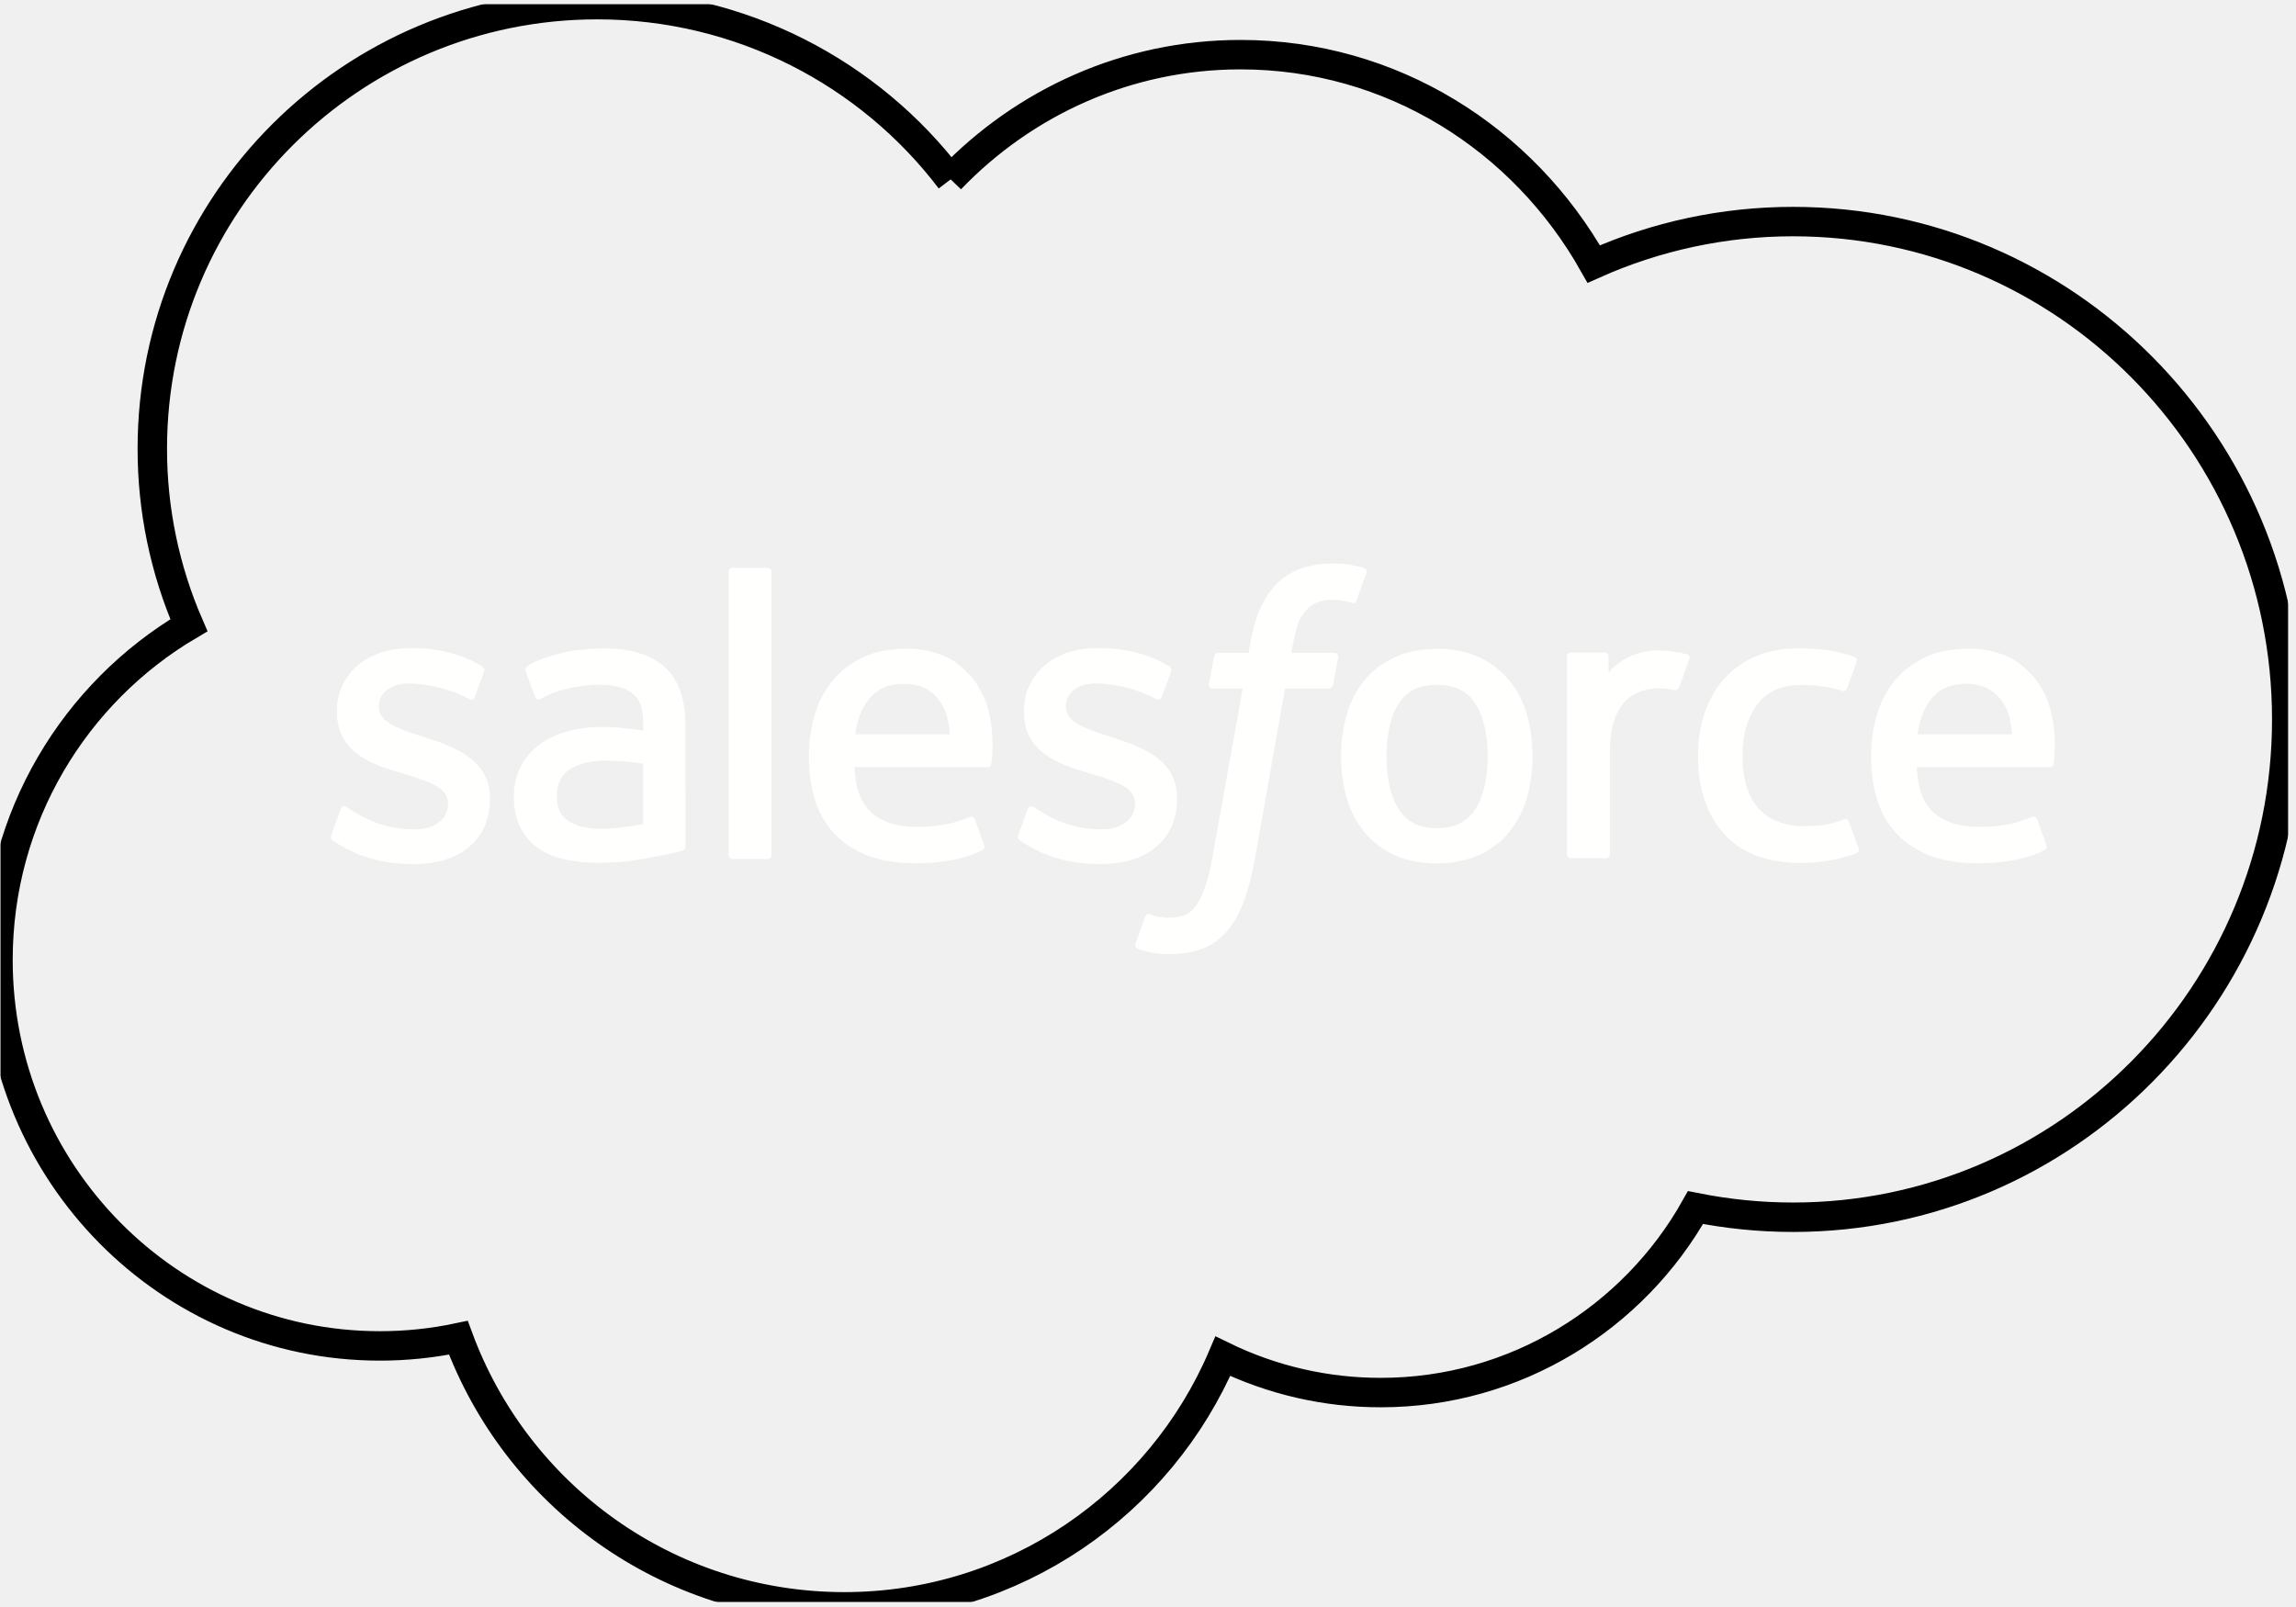
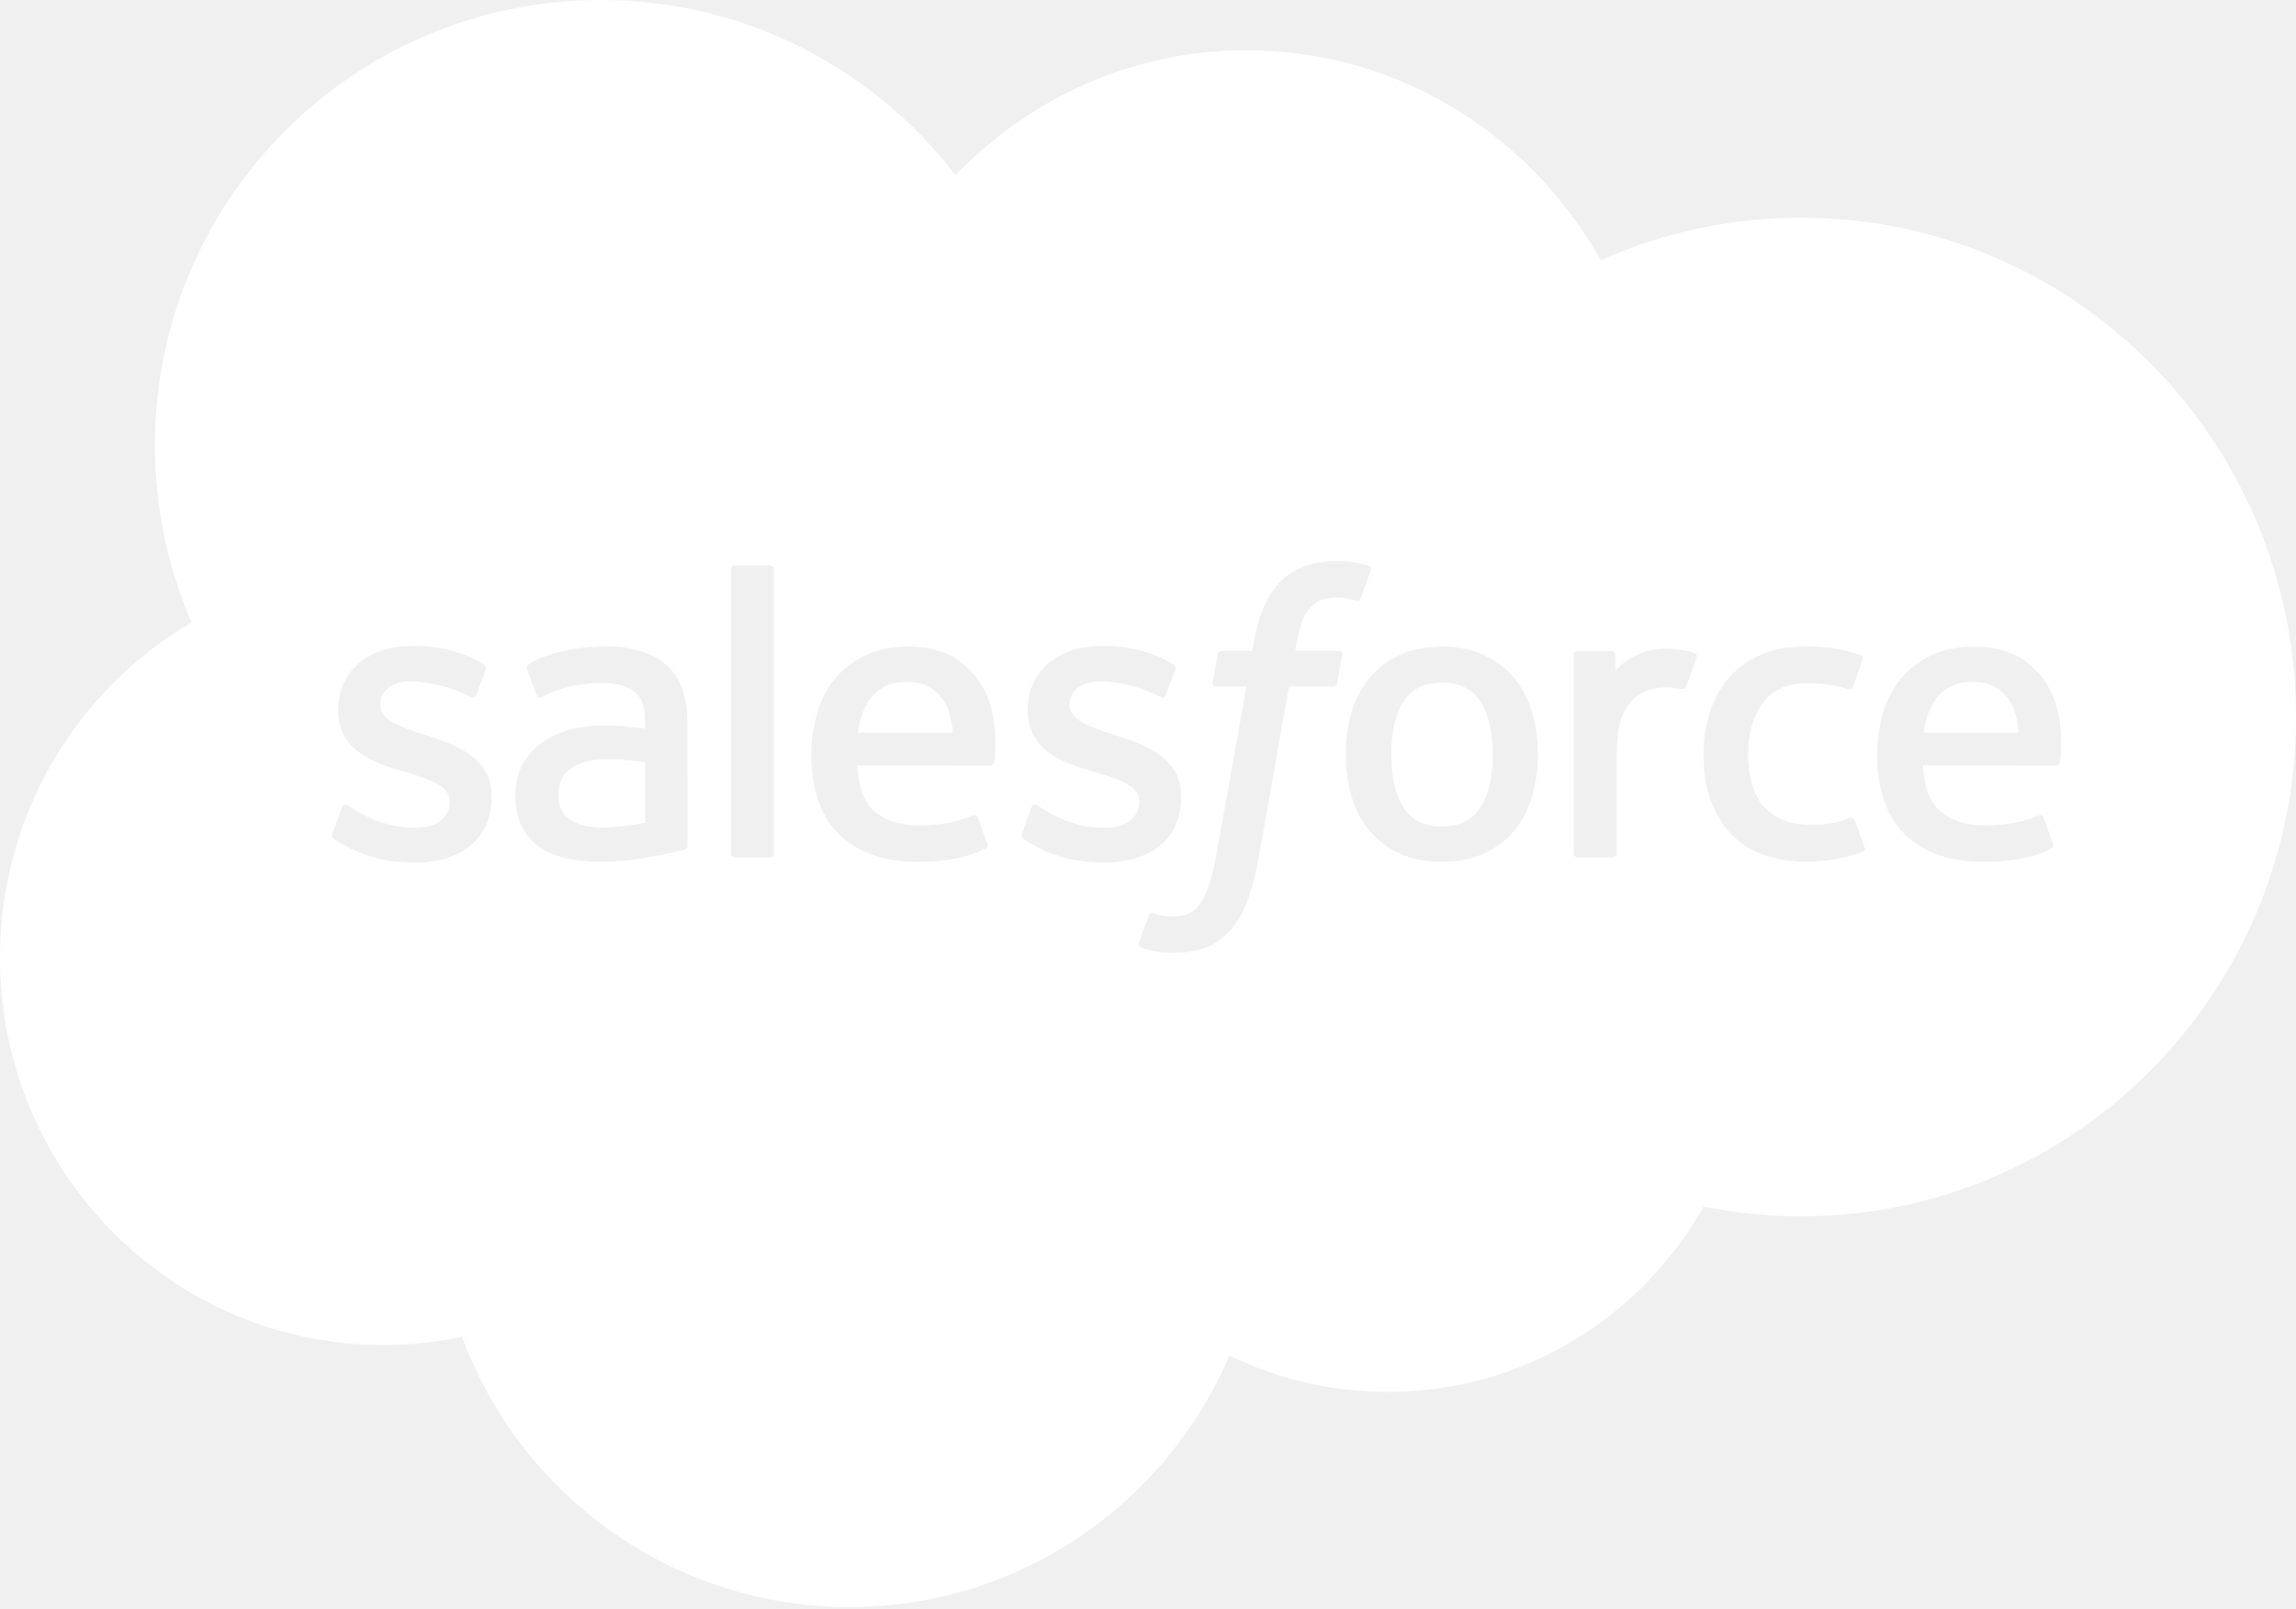
- <svg xmlns="http://www.w3.org/2000/svg" xmlns:xlink="http://www.w3.org/1999/xlink" version="1.1" viewBox="0 0 273 191">
-   <defs>
-     <path id="a" d="m0.06 0.5h272v190h-272z" />
-   </defs>
-   <g fill-rule="evenodd">
-     <mask id="b" fill="#fff">
-       <use xlink:href="#a" />
-     </mask>
-     <path d="m113 21.3c8.78-9.14 21-14.8 34.5-14.8 18 0 33.6 10 42 24.9a58 58 0 0 1 23.7-5.05c32.4 0 58.7 26.5 58.7 59.2s-26.3 59.2-58.7 59.2c-3.96 0-7.82-0.398-11.6-1.15-7.35 13.1-21.4 22-37.4 22a42.7 42.7 0 0 1-18.8-4.32c-7.45 17.5-24.8 29.8-45 29.8-21.1 0-39-13.3-45.9-32a45.1 45.1 0 0 1-9.34 0.972c-25.1 0-45.4-20.6-45.4-45.9 0-17 9.14-31.8 22.7-39.8a52.6 52.6 0 0 1-4.35-21c0-29.2 23.7-52.8 52.9-52.8 17.1 0 32.4 8.15 42 20.8" fill="none" stroke="#000000" stroke-width="3.5" mask="url(#b)" />
-     <path d="m39.4 99.3c-0.171 0.446 0.061 0.539 0.116 0.618 0.511 0.37 1.03 0.638 1.55 0.939 2.78 1.47 5.4 1.9 8.14 1.9 5.58 0 9.05-2.97 9.05-7.75v-0.094c0-4.42-3.92-6.03-7.58-7.18l-0.479-0.155c-2.77-0.898-5.16-1.68-5.16-3.5v-0.093c0-1.56 1.4-2.71 3.56-2.71 2.4 0 5.26 0.799 7.09 1.81 0 0 0.542 0.35 0.739-0.173 0.107-0.283 1.04-2.78 1.14-3.06 0.106-0.293-0.08-0.514-0.271-0.628-2.1-1.28-5-2.15-8-2.15l-0.557 2e-3c-5.11 0-8.68 3.09-8.68 7.51v0.095c0 4.66 3.94 6.18 7.62 7.23l0.592 0.184c2.68 0.824 5 1.54 5 3.42v0.094c0 1.73-1.51 3.02-3.93 3.02-0.941 0-3.94-0.016-7.19-2.07-0.393-0.229-0.617-0.394-0.92-0.579-0.16-0.097-0.56-0.272-0.734 0.252l-1.1 3.06m81.7 0c-0.171 0.446 0.061 0.539 0.118 0.618 0.509 0.37 1.03 0.638 1.55 0.939 2.78 1.47 5.4 1.9 8.14 1.9 5.58 0 9.05-2.97 9.05-7.75v-0.094c0-4.42-3.91-6.03-7.58-7.18l-0.479-0.155c-2.77-0.898-5.16-1.68-5.16-3.5v-0.093c0-1.56 1.4-2.71 3.56-2.71 2.4 0 5.25 0.799 7.09 1.81 0 0 0.542 0.35 0.74-0.173 0.106-0.283 1.04-2.78 1.13-3.06 0.107-0.293-0.08-0.514-0.27-0.628-2.1-1.28-5-2.15-8-2.15l-0.558 2e-3c-5.11 0-8.68 3.09-8.68 7.51v0.095c0 4.66 3.94 6.18 7.62 7.23l0.591 0.184c2.69 0.824 5 1.54 5 3.42v0.094c0 1.73-1.51 3.02-3.93 3.02-0.943 0-3.95-0.016-7.19-2.07-0.393-0.229-0.623-0.387-0.921-0.579-0.101-0.064-0.572-0.248-0.733 0.252l-1.1 3.06m55.8-9.36c0 2.7-0.504 4.83-1.49 6.34-0.984 1.49-2.47 2.22-4.54 2.22s-3.55-0.724-4.52-2.21c-0.977-1.5-1.47-3.64-1.47-6.34 0-2.7 0.496-4.82 1.47-6.31 0.968-1.48 2.44-2.19 4.52-2.19s3.56 0.717 4.54 2.19c0.992 1.49 1.49 3.61 1.49 6.31m4.66-5.01c-0.459-1.55-1.17-2.91-2.12-4.05-0.951-1.14-2.15-2.06-3.58-2.72-1.42-0.665-3.1-1-5-1s-3.57 0.337-5 1c-1.42 0.664-2.63 1.58-3.58 2.72-0.948 1.14-1.66 2.5-2.12 4.05-0.455 1.54-0.686 3.22-0.686 5.01 0 1.79 0.231 3.47 0.686 5.01 0.457 1.55 1.17 2.91 2.12 4.05 0.951 1.14 2.16 2.05 3.58 2.7 1.43 0.648 3.11 0.978 5 0.978 1.89 0 3.57-0.33 4.99-0.978 1.42-0.648 2.63-1.56 3.58-2.7 0.949-1.14 1.66-2.5 2.12-4.05 0.454-1.54 0.685-3.22 0.685-5.01 0-1.78-0.231-3.47-0.685-5.01m38.3 12.8c-0.153-0.453-0.595-0.282-0.595-0.282-0.677 0.259-1.4 0.499-2.17 0.619-0.776 0.122-1.64 0.183-2.55 0.183-2.25 0-4.05-0.671-5.33-2-1.29-1.33-2.01-3.47-2-6.37 7e-3 -2.64 0.645-4.62 1.79-6.14 1.13-1.5 2.87-2.28 5.17-2.28 1.92 0 3.39 0.223 4.93 0.705 0 0 0.365 0.159 0.54-0.322 0.409-1.13 0.711-1.94 1.15-3.18 0.124-0.355-0.18-0.505-0.291-0.548-0.604-0.236-2.03-0.623-3.11-0.786-1.01-0.154-2.18-0.234-3.5-0.234-1.96 0-3.7 0.335-5.19 0.999-1.49 0.663-2.75 1.58-3.75 2.72-1 1.14-1.76 2.5-2.27 4.05-0.505 1.54-0.76 3.23-0.76 5.02 0 3.86 1.04 6.99 3.1 9.28 2.06 2.3 5.16 3.46 9.2 3.46 2.39 0 4.84-0.483 6.6-1.18 0 0 0.336-0.162 0.19-0.554l-1.15-3.16m8.15-10.4c0.223-1.5 0.634-2.75 1.28-3.72 0.967-1.48 2.44-2.29 4.51-2.29 2.07 0 3.44 0.814 4.42 2.29 0.65 0.975 0.934 2.27 1.04 3.72l-11.3-2e-3zm15.7-3.3c-0.397-1.49-1.38-3-2.02-3.69-1.02-1.09-2.01-1.86-3-2.28a11.5 11.5 0 0 0-4.52-0.917c-1.97 0-3.76 0.333-5.21 1.01-1.45 0.682-2.67 1.61-3.63 2.77-0.959 1.16-1.68 2.53-2.14 4.1-0.46 1.55-0.692 3.25-0.692 5.03 0 1.82 0.241 3.51 0.715 5.04 0.479 1.54 1.25 2.89 2.29 4.01 1.04 1.13 2.37 2.01 3.97 2.63 1.59 0.615 3.52 0.934 5.73 0.927 4.56-0.015 6.96-1.03 7.94-1.58 0.175-0.098 0.34-0.267 0.134-0.754l-1.03-2.89c-0.158-0.431-0.594-0.275-0.594-0.275-1.13 0.422-2.73 1.18-6.48 1.17-2.45-4e-3 -4.26-0.727-5.4-1.86-1.16-1.16-1.74-2.85-1.83-5.25l15.8 0.012s0.416-4e-3 0.459-0.41c0.017-0.168 0.541-3.24-0.471-6.79zm-142 3.3c0.223-1.5 0.635-2.75 1.28-3.72 0.968-1.48 2.44-2.29 4.51-2.29 2.07 0 3.44 0.814 4.42 2.29 0.649 0.975 0.933 2.27 1.04 3.72l-11.3-2e-3zm15.7-3.3c-0.396-1.49-1.38-3-2.02-3.69-1.02-1.09-2.01-1.86-3-2.28a11.5 11.5 0 0 0-4.52-0.917c-1.97 0-3.76 0.333-5.21 1.01-1.45 0.682-2.67 1.61-3.63 2.77-0.957 1.16-1.68 2.53-2.14 4.1-0.459 1.55-0.69 3.25-0.69 5.03 0 1.82 0.239 3.51 0.716 5.04 0.478 1.54 1.25 2.89 2.28 4.01 1.04 1.13 2.37 2.01 3.97 2.63 1.59 0.615 3.51 0.934 5.73 0.927 4.56-0.015 6.96-1.03 7.94-1.58 0.174-0.098 0.34-0.267 0.133-0.754l-1.03-2.89c-0.159-0.431-0.595-0.275-0.595-0.275-1.13 0.422-2.73 1.18-6.48 1.17-2.44-4e-3 -4.26-0.727-5.4-1.86-1.16-1.16-1.74-2.85-1.83-5.25l15.8 0.012s0.416-4e-3 0.459-0.41c0.017-0.168 0.541-3.24-0.472-6.79zm-49.8 13.6c-0.619-0.494-0.705-0.615-0.91-0.936-0.313-0.483-0.473-1.17-0.473-2.05 0-1.38 0.46-2.38 1.41-3.05-0.01 2e-3 1.36-1.18 4.58-1.14a32 32 0 0 1 4.28 0.365v7.17h2e-3s-2 0.431-4.26 0.567c-3.21 0.193-4.63-0.924-4.62-0.921zm6.28-11.1c-0.64-0.047-1.47-0.07-2.46-0.07-1.35 0-2.66 0.168-3.88 0.498-1.23 0.332-2.34 0.846-3.29 1.53a7.63 7.63 0 0 0-2.29 2.6c-0.559 1.04-0.844 2.26-0.844 3.64 0 1.4 0.243 2.61 0.723 3.6a6.54 6.54 0 0 0 2.06 2.47c0.877 0.638 1.96 1.11 3.21 1.39 1.24 0.283 2.64 0.426 4.18 0.426 1.62 0 3.23-0.136 4.79-0.399a95.1 95.1 0 0 0 3.97-0.772c0.526-0.121 1.11-0.28 1.11-0.28 0.39-0.099 0.36-0.516 0.36-0.516l-9e-3 -14.4c0-3.16-0.844-5.51-2.51-6.96-1.66-1.45-4.09-2.18-7.24-2.18-1.18 0-3.09 0.16-4.23 0.389 0 0-3.44 0.668-4.86 1.78 0 0-0.312 0.192-0.142 0.627l1.12 3c0.139 0.389 0.518 0.256 0.518 0.256s0.119-0.047 0.259-0.13c3.03-1.65 6.87-1.6 6.87-1.6 1.7 0 3.02 0.345 3.9 1.02 0.861 0.661 1.3 1.66 1.3 3.76v0.667c-1.35-0.196-2.6-0.309-2.6-0.309zm127-8.13a0.428 0.428 0 0 0-0.237-0.568c-0.269-0.102-1.61-0.385-2.64-0.449-1.98-0.124-3.08 0.21-4.07 0.654-0.978 0.441-2.06 1.15-2.66 1.97l-2e-3 -1.92c0-0.264-0.187-0.477-0.453-0.477h-4.04c-0.262 0-0.452 0.213-0.452 0.477v23.5a0.48 0.48 0 0 0 0.479 0.479h4.14a0.479 0.479 0 0 0 0.478-0.479v-11.8c0-1.58 0.174-3.15 0.521-4.14 0.342-0.979 0.807-1.76 1.38-2.32a4.79 4.79 0 0 1 1.95-1.17 7.68 7.68 0 0 1 2.12-0.298c0.825 0 1.73 0.212 1.73 0.212 0.304 0.034 0.473-0.152 0.576-0.426 0.271-0.721 1.04-2.88 1.19-3.31" fill="#FFFFFE" />
-     <path d="M162.201 67.548a13.258 13.258 0 0 0-1.559-.37 12.217 12.217 0 0 0-2.144-.166c-2.853 0-5.102.806-6.681 2.398-1.568 1.58-2.635 3.987-3.17 7.154l-.193 1.069h-3.581s-.437-.018-.529.459l-.588 3.28c-.041.314.094.51.514.508h3.486l-3.537 19.743c-.277 1.59-.594 2.898-.945 3.889-.346.978-.684 1.711-1.1 2.243-.403.515-.785.894-1.444 1.115-.544.183-1.17.267-1.856.267-.382 0-.89-.064-1.265-.139-.375-.074-.57-.158-.851-.276 0 0-.409-.156-.57.254-.131.335-1.06 2.89-1.17 3.206-.112.312.045.558.243.629.464.166.809.272 1.441.421.878.207 1.618.22 2.311.22 1.452 0 2.775-.204 3.872-.6 1.104-.399 2.065-1.094 2.915-2.035.919-1.015 1.497-2.078 2.05-3.528.547-1.437 1.013-3.221 1.386-5.3l3.554-20.109h5.196s.438.016.529-.459l.588-3.28c.041-.314-.093-.51-.515-.508h-5.043c.025-.114.254-1.888.833-3.558.247-.713.712-1.288 1.106-1.683a3.273 3.273 0 0 1 1.321-.822 5.48 5.48 0 0 1 1.693-.244c.475 0 .941.057 1.296.131.489.104.679.159.807.197.514.157.583.005.684-.244l1.206-3.312c.124-.356-.178-.506-.29-.55m-70.474 34.117c0 .264-.188.479-.452.479h-4.183c-.265 0-.453-.215-.453-.479V67.997c0-.263.188-.476.453-.476h4.183c.264 0 .452.213.452.476v33.668" fill="#FFFFFE" />
-   </g>
+ <svg xmlns="http://www.w3.org/2000/svg" width="1153" height="808" viewBox="0 0 1153 808" fill="none">
+   <path d="M301.751 0C374.363 0 438.896 34.525 479.81 88.019C516.995 49.275 568.765 25.244 626.021 25.244C702.132 25.244 768.535 67.684 803.898 130.688C834.629 116.959 868.645 109.32 904.433 109.32C1041.71 109.321 1153 221.583 1153 360.057C1153 498.547 1041.71 610.809 904.433 610.81C887.99 610.819 871.588 609.185 855.471 605.931C824.33 661.478 764.988 699.009 696.876 699.009C668.363 699.009 641.393 692.423 617.381 680.712C585.812 754.967 512.264 807.032 426.544 807.032C337.277 807.032 261.198 750.548 231.996 671.333C219.235 674.043 206.013 675.456 192.446 675.456C86.164 675.457 0 588.408 0 481.008C0 409.036 38.713 346.195 96.231 312.574C84.39 285.327 77.803 255.253 77.803 223.635C77.803 100.123 178.074 0 301.751 0ZM671.469 281.774C659.379 281.774 649.853 285.191 643.169 291.924C636.516 298.626 631.999 308.826 629.732 322.245L628.91 326.761H613.735C613.722 326.76 611.894 326.703 611.501 328.7L609.021 342.611C608.84 343.926 609.417 344.763 611.189 344.763H625.955L610.976 428.396C609.809 435.13 608.462 440.666 606.968 444.869C605.506 449.009 604.078 452.112 602.304 454.379C600.596 456.548 598.985 458.157 596.192 459.093C593.893 459.865 591.233 460.227 588.325 460.227C586.715 460.227 584.565 459.962 582.972 459.634C581.395 459.321 580.557 458.978 579.357 458.468C579.339 458.461 577.63 457.821 576.943 459.536C576.401 460.965 572.459 471.787 571.982 473.119C571.523 474.449 572.18 475.484 573.017 475.796C574.988 476.486 576.449 476.945 579.127 477.586C582.84 478.457 585.975 478.506 588.915 478.506C595.057 478.506 600.675 477.636 605.324 475.961C609.989 474.269 614.061 471.328 617.675 467.354C621.568 463.051 624.014 458.55 626.348 452.392C628.663 446.314 630.652 438.759 632.228 429.956L647.289 344.763H669.298C669.326 344.764 671.155 344.813 671.532 342.809L674.027 328.913C674.192 327.584 673.634 326.762 671.843 326.762H650.475C650.591 326.282 651.559 318.76 654.006 311.686C655.057 308.68 657.028 306.232 658.688 304.557C660.331 302.914 662.219 301.748 664.29 301.074C666.408 300.384 668.824 300.057 671.468 300.057C673.471 300.057 675.458 300.286 676.952 300.598C679.021 301.042 679.826 301.271 680.369 301.437C682.554 302.093 682.848 301.453 683.276 300.402L688.385 286.376C688.91 284.862 687.613 284.221 687.153 284.041C685.018 283.384 683.08 282.94 680.551 282.465C677.987 282.006 674.933 281.774 671.469 281.774ZM206.57 324.411C184.923 324.411 169.812 337.486 169.812 356.226V356.62C169.813 376.378 186.483 382.783 202.104 387.251L204.616 388.023C215.998 391.522 225.805 394.527 225.805 402.543V402.938C225.805 410.263 219.432 415.715 209.15 415.715C205.159 415.715 192.43 415.633 178.683 406.943C177.023 405.974 176.054 405.269 174.773 404.497C174.101 404.07 172.409 403.33 171.67 405.564L167.001 418.508C166.278 420.397 167.264 420.792 167.494 421.12C169.662 422.697 171.864 423.831 174.081 425.095C185.841 431.335 196.945 433.158 208.557 433.158C232.208 433.158 246.891 420.577 246.891 400.325V399.932C246.89 381.207 230.319 374.408 214.765 369.497L212.745 368.84C201.018 365.029 190.9 361.746 190.9 354.025V353.616C190.9 347.013 196.813 342.15 205.979 342.15C216.162 342.15 228.25 345.534 236.035 349.837C236.059 349.853 238.322 351.303 239.155 349.099C239.615 347.916 243.558 337.305 243.969 336.155C244.412 334.907 243.624 333.987 242.819 333.494C233.934 328.09 221.647 324.395 208.936 324.395L206.57 324.411ZM552.811 324.411C531.163 324.411 516.054 337.486 516.054 356.226V356.62C516.054 376.378 532.724 382.783 548.345 387.251L550.856 388.023C562.239 391.522 572.062 394.527 572.062 402.543V402.938C572.062 410.263 565.673 415.715 555.391 415.715C551.401 415.715 538.671 415.633 524.924 406.943C523.264 405.974 522.28 405.301 521.032 404.497C520.604 404.218 518.6 403.445 517.91 405.564L513.245 418.508C512.523 420.397 513.509 420.792 513.738 421.12C515.906 422.697 518.107 423.831 520.323 425.095C532.083 431.335 543.189 433.158 554.8 433.158C578.451 433.158 593.135 420.577 593.135 400.325V399.932C593.135 381.207 576.562 374.408 561.008 369.497L558.988 368.84C547.261 365.029 537.142 361.746 537.142 354.025V353.616C537.142 347.013 543.055 342.15 552.22 342.15C562.403 342.15 574.491 345.534 582.277 349.837C582.277 349.837 584.561 351.316 585.397 349.099C585.857 347.916 589.799 337.305 590.21 336.155C590.654 334.907 589.865 333.987 589.061 333.494C580.175 328.09 567.889 324.395 555.177 324.395L552.811 324.411ZM456.885 324.709C448.558 324.709 440.969 326.105 434.826 328.995C428.668 331.886 423.493 335.829 419.437 340.74C415.38 345.634 412.325 351.465 410.387 358.084C408.449 364.671 407.447 371.848 407.447 379.418C407.447 387.122 408.465 394.3 410.486 400.754C412.523 407.259 415.776 412.99 420.177 417.736C424.562 422.517 430.212 426.262 436.979 428.871C443.697 431.467 451.86 432.814 461.238 432.797C480.537 432.731 490.703 428.428 494.892 426.111C495.631 425.702 496.337 424.98 495.45 422.91L491.099 410.673C490.425 408.85 488.569 409.523 488.569 409.523C483.79 411.297 477.006 414.483 461.124 414.451C450.777 414.435 443.09 411.38 438.277 406.6C433.333 401.706 430.919 394.511 430.491 384.361L497.322 384.427C497.322 384.427 499.079 384.395 499.261 382.686C499.324 381.965 501.557 368.957 497.255 353.896C495.58 347.572 491.441 341.182 488.715 338.259C484.411 333.627 480.206 330.391 476.035 328.584C470.582 326.252 464.046 324.709 456.885 324.709ZM992.106 324.709C983.763 324.709 976.19 326.105 970.048 328.995C963.889 331.886 958.716 335.829 954.658 340.74C950.6 345.634 947.546 351.465 945.607 358.084C943.654 364.671 942.668 371.848 942.668 379.418C942.668 387.122 943.687 394.3 945.707 400.754C947.744 407.259 950.996 412.991 955.397 417.736C959.782 422.517 965.433 426.262 972.199 428.871C978.917 431.467 987.081 432.814 996.458 432.797C1015.76 432.731 1025.92 428.428 1030.11 426.111C1030.85 425.702 1031.56 424.979 1030.67 422.91L1026.3 410.673C1025.65 408.858 1023.8 409.518 1023.79 409.523C1019.01 411.297 1012.21 414.483 996.359 414.451C985.996 414.435 978.308 411.38 973.495 406.6C968.552 401.706 966.138 394.511 965.711 384.361L1032.54 384.427C1032.56 384.426 1034.3 384.386 1034.48 382.686C1034.55 381.965 1036.78 368.957 1032.49 353.896C1030.82 347.572 1026.66 341.182 1023.94 338.259C1019.63 333.627 1015.43 330.391 1011.26 328.584C1005.8 326.252 999.267 324.709 992.106 324.709ZM303.903 324.597C298.893 324.597 290.829 325.289 286 326.257C285.906 326.275 271.38 329.097 265.388 333.779C265.388 333.779 264.074 334.601 264.796 336.44L269.527 349.154C270.118 350.795 271.71 350.238 271.712 350.237C271.714 350.237 272.223 350.04 272.813 349.695C285.674 342.699 301.934 342.912 301.934 342.912C309.161 342.912 314.712 344.358 318.456 347.231C322.102 350.023 323.958 354.244 323.958 363.146V365.971C318.232 365.153 312.979 364.679 312.938 364.675C310.228 364.477 306.711 364.362 302.507 364.362C296.775 364.362 291.24 365.085 286.05 366.481C280.828 367.877 276.13 370.063 272.09 372.951C268.055 375.831 264.739 379.603 262.399 383.973C260.035 388.375 258.835 393.564 258.835 399.379C258.835 405.292 259.854 410.432 261.891 414.638C263.928 418.858 266.867 422.373 270.611 425.084C274.323 427.794 278.906 429.78 284.227 430.979C289.466 432.179 295.411 432.786 301.916 432.786C308.765 432.786 315.598 432.228 322.217 431.094C328.77 429.977 336.817 428.351 339.051 427.843C340.617 427.465 342.178 427.066 343.732 426.644C345.384 426.236 345.262 424.476 345.261 424.459L345.227 363.344C345.226 349.941 341.647 340.003 334.601 333.845C327.587 327.702 317.256 324.597 303.903 324.597ZM724.062 324.705C716.046 324.705 708.918 326.134 702.89 328.942C696.846 331.768 691.754 335.645 687.714 340.473C683.707 345.301 680.684 351.082 678.73 357.619C676.809 364.139 675.839 371.267 675.839 378.84C675.839 386.412 676.809 393.557 678.73 400.061C680.684 406.597 683.691 412.379 687.731 417.207C691.755 422.036 696.863 425.895 702.892 428.638C708.935 431.381 716.047 432.777 724.063 432.777C732.062 432.777 739.174 431.381 745.217 428.638C751.245 425.895 756.351 422.035 760.377 417.207C764.4 412.394 767.422 406.614 769.361 400.061C771.3 393.541 772.269 386.395 772.269 378.84C772.269 371.285 771.298 364.139 769.36 357.619C767.421 351.065 764.399 345.284 760.376 340.473C756.351 335.644 751.26 331.768 745.215 328.942C739.187 326.134 732.06 324.705 724.062 324.705ZM906.187 324.604C897.89 324.604 890.5 326.016 884.178 328.842C877.87 331.65 872.516 335.525 868.279 340.355C864.041 345.184 860.822 350.965 858.671 357.502C856.536 364.022 855.452 371.184 855.452 378.756C855.452 395.131 859.87 408.368 868.592 418.06C877.329 427.783 890.453 432.726 907.567 432.727C917.685 432.727 928.065 430.674 935.522 427.733C935.522 427.733 936.951 427.043 936.327 425.386L931.48 411.999C930.824 410.077 928.968 410.8 928.968 410.8C926.094 411.901 923.038 412.919 919.787 413.428C916.485 413.936 912.855 414.199 908.962 414.199C899.405 414.199 891.816 411.358 886.38 405.741C880.927 400.124 877.871 391.042 877.903 378.756C877.937 367.571 880.63 359.16 885.477 352.756C890.289 346.384 897.615 343.114 907.387 343.114C915.534 343.114 921.742 344.05 928.244 346.104C928.244 346.104 929.805 346.776 930.544 344.74C932.268 339.944 933.549 336.511 935.389 331.239C935.915 329.745 934.635 329.104 934.174 328.923C931.612 327.921 925.567 326.296 921.001 325.605C916.731 324.949 911.738 324.604 906.187 324.604ZM839.757 325.92C831.365 325.411 826.701 326.823 822.527 328.695C818.389 330.567 813.791 333.589 811.228 337.022V328.893C811.228 327.759 810.423 326.856 809.306 326.855H792.174C791.058 326.856 790.254 327.758 790.254 328.893V428.572C790.254 429.689 791.174 430.609 792.29 430.609H809.848C810.385 430.606 810.901 430.391 811.279 430.009C811.658 429.627 811.87 429.11 811.868 428.572V378.774C811.868 372.09 812.608 365.422 814.086 361.233C815.531 357.093 817.502 353.776 819.933 351.394C822.379 349.029 825.155 347.371 828.194 346.435C831.298 345.481 834.73 345.17 837.162 345.17C840.66 345.17 844.504 346.072 844.504 346.072C845.784 346.22 846.508 345.431 846.934 344.266C848.084 341.21 851.337 332.062 851.961 330.239C852.468 328.728 851.402 328.005 850.958 327.841C849.826 327.398 844.143 326.199 839.757 325.92ZM368.953 283.927C367.836 283.927 367.048 284.83 367.048 285.946V428.577C367.048 429.694 367.836 430.598 368.953 430.598H386.675C387.792 430.598 388.597 429.694 388.597 428.577V285.946C388.596 284.83 387.792 283.927 386.675 283.927H368.953ZM305.843 381.214C315.418 381.345 323.975 382.758 323.975 382.758V413.144H323.99C323.93 413.156 315.465 414.968 305.94 415.541C292.341 416.363 286.297 411.617 286.347 411.633C283.735 409.546 283.374 409.021 282.487 407.674C281.173 405.621 280.5 402.697 280.5 398.985C280.5 393.105 282.438 388.884 286.462 386.043C286.431 386.045 292.232 381.034 305.843 381.214ZM724.062 342.821C732.832 342.821 739.123 345.86 743.295 352.101C747.483 358.407 749.617 367.408 749.617 378.84C749.617 390.288 747.482 399.305 743.277 405.678C739.121 411.985 732.831 415.056 724.062 415.056C715.275 415.056 709.017 412.001 704.927 405.678C700.787 399.322 698.687 390.288 698.687 378.84C698.687 367.409 700.787 358.408 704.927 352.101C709.017 345.86 715.275 342.821 724.062 342.821ZM455.307 342.416C464.077 342.416 469.876 345.865 474.047 352.106C476.789 356.228 477.988 361.748 478.465 367.873H430.802C431.754 361.517 433.495 356.228 436.205 352.106C440.294 345.849 446.536 342.416 455.307 342.416ZM990.529 342.416C999.301 342.416 1005.1 345.865 1009.25 352.106C1012.01 356.228 1013.21 361.748 1013.69 367.873H966.023C966.959 361.517 968.717 356.228 971.427 352.106C975.517 345.849 981.758 342.416 990.529 342.416Z" fill="white" />
</svg>
